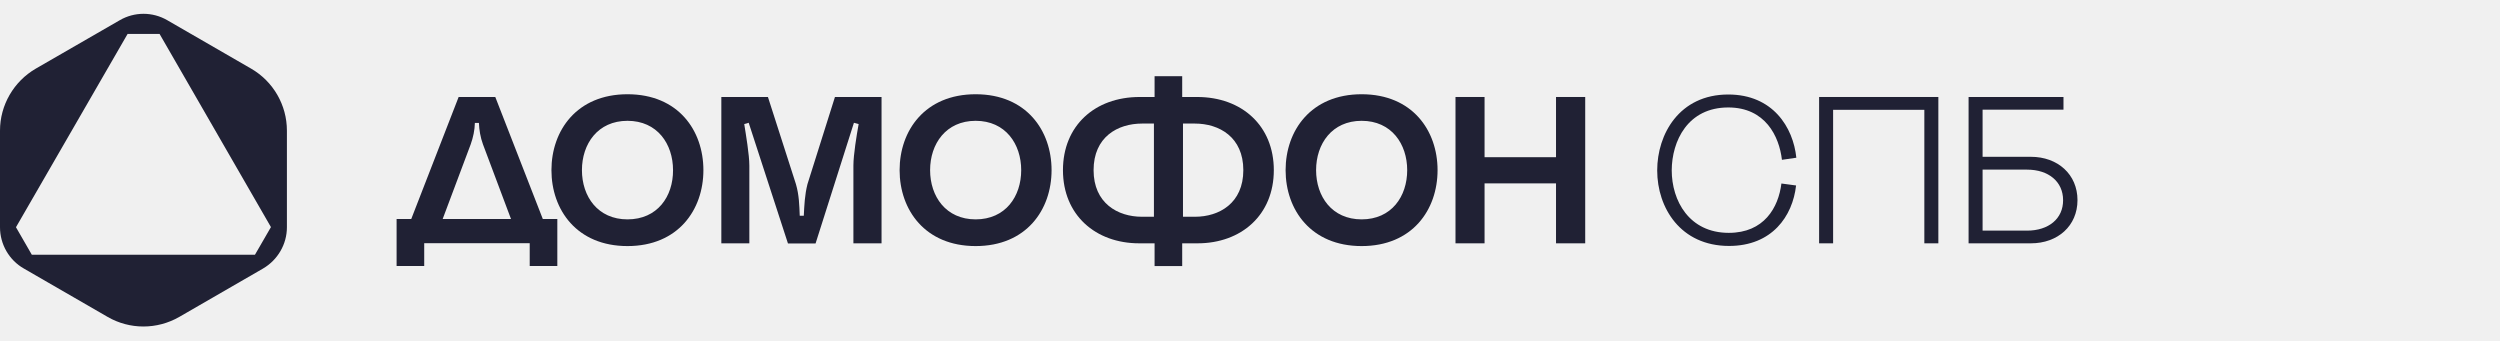
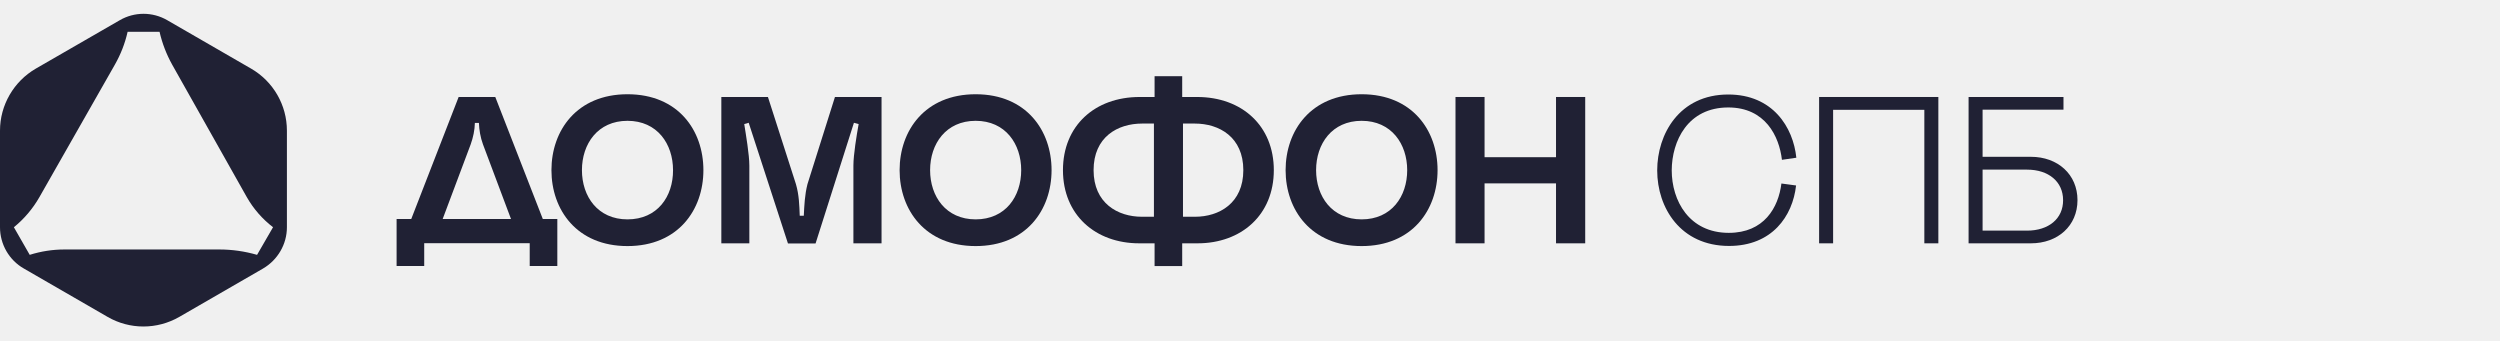
<svg xmlns="http://www.w3.org/2000/svg" version="1.1" id="Layer_1" x="0px" y="0px" viewBox="0 0 1910 260.1" style="enable-background:new 0 0 1910 260.1;" xml:space="preserve">
  <style type="text/css">
- 	.st0{fill:#202134;}
- 	.st1{opacity:0;}
+ 	.st0{opacity:0;}
+ 	.st1{fill:#202134;}
	.st2{fill:#FFFFFF;}
</style>
+   <g class="st0">
+     <path class="st1" d="M18.3,205.2l63.9,36.9c16.9,9.8,37.8,9.8,54.8,0l63.9-36.9c11.3-6.6,18.3-18.6,18.3-31.6V99.8   c0-19.5-10.4-37.6-27.4-47.4l-63.9-36.9c-11.3-6.6-25.2-6.6-36.5,0L27.4,52.4C10.5,62.2,0,80.3,0,99.8l0,73.8   C0,186.7,7,198.8,18.3,205.2z M12.2,173.6L97.5,25.9h24.4l85.1,147.6l-12.2,21.1H24.3L12.2,173.6z" />
+   </g>
  <g>
-     <path class="st0" d="M18.3,205.2l63.9,36.9c16.9,9.8,37.8,9.8,54.8,0l63.9-36.9c11.3-6.6,18.3-18.6,18.3-31.6V99.8   c0-19.5-10.4-37.6-27.4-47.4l-63.9-36.9c-11.3-6.6-25.2-6.6-36.5,0L27.4,52.4C10.5,62.2,0,80.3,0,99.8l0,73.8   C0,186.7,7,198.8,18.3,205.2z M12.2,173.6L97.5,25.9h24.4l85.1,147.6l-12.2,21.1H24.3L12.2,173.6z" />
+     <path class="st1" d="M18.3,205.2l63.9,36.9c16.9,9.8,37.8,9.8,54.8,0l63.9-36.9c11.3-6.6,18.3-18.6,18.3-31.6V99.8   c0-19.5-10.4-37.6-27.4-47.4l-63.9-36.9c-11.3-6.6-25.2-6.6-36.5,0L27.4,52.4C10.5,62.2,0,80.3,0,99.8l0,73.8   C0,186.7,7,198.8,18.3,205.2z M10.6,173.6L10.6,173.6c7.8-6.3,14.4-14.1,19.4-22.8L87.7,49.5c4.5-7.9,7.8-16.3,9.8-25.2l0,0h24.4v0   c2,8.8,5.3,17.3,9.7,25.2l56.9,101c5.1,9,11.9,16.8,20.1,23.1l0,0l-12.2,21.1h0c-9.4-2.7-19-4.1-28.8-4.1l-118.4,0   c-9,0-17.9,1.4-26.5,4.1h0L10.6,173.6z" />
  </g>
  <g>
    <g>
      <g>
        <g>
-           <path class="st0" d="M479.4,72c-38.7,0-58.1,27.7-58.1,58c0,30.3,19.4,58,58.1,58s58-27.7,58-58C537.4,99.7,518.2,72,479.4,72z       M479.4,167.6c-22.7,0-34.8-17.5-34.8-37.6c0-20.1,12.1-37.7,34.8-37.7c22.8,0,34.8,17.7,34.8,37.7      C514.3,150.1,502.3,167.6,479.4,167.6z" />
+           <path class="st1" d="M479.4,72c-38.7,0-58.1,27.7-58.1,58c0,30.3,19.4,58,58.1,58s58-27.7,58-58C537.4,99.7,518.2,72,479.4,72z       M479.4,167.6c-22.7,0-34.8-17.5-34.8-37.6c0-20.1,12.1-37.7,34.8-37.7c22.8,0,34.8,17.7,34.8,37.7      C514.3,150.1,502.3,167.6,479.4,167.6z" />
        </g>
      </g>
      <g>
-         <path class="st0" d="M616.9,140.7c-2.1,8.3-2.4,16.2-2.8,24.1h-3.1c-0.3-7.9-0.5-15.9-2.9-24.1l-21.4-66.6h-35.6v111.8h21.4     v-59.4c0-8.3-2.6-23.5-3.9-31.7l3.4-1l30,92.2h21.1l29.3-92.2l3.6,1c-1.5,8.3-4,23.5-4,31.7v59.4h21.5V74.1h-35.6L616.9,140.7z" />
+         <path class="st1" d="M616.9,140.7c-2.1,8.3-2.4,16.2-2.8,24.1h-3.1c-0.3-7.9-0.5-15.9-2.9-24.1l-21.4-66.6h-35.6v111.8h21.4     v-59.4c0-8.3-2.6-23.5-3.9-31.7l3.4-1l30,92.2h21.1l29.3-92.2l3.6,1c-1.5,8.3-4,23.5-4,31.7v59.4h21.5V74.1h-35.6L616.9,140.7z" />
      </g>
      <g>
        <g>
-           <path class="st0" d="M745.4,72c-38.7,0-58.1,27.7-58.1,58c0,30.3,19.4,58,58.1,58c38.7,0,58-27.7,58-58      C803.4,99.7,784.1,72,745.4,72z M745.4,167.6c-22.7,0-34.8-17.5-34.8-37.6c0-20.1,12.1-37.7,34.8-37.7      c22.8,0,34.8,17.7,34.8,37.7C780.2,150.1,768.2,167.6,745.4,167.6z" />
+           <path class="st1" d="M745.4,72c-38.7,0-58.1,27.7-58.1,58c0,30.3,19.4,58,58.1,58c38.7,0,58-27.7,58-58      C803.4,99.7,784.1,72,745.4,72z M745.4,167.6c-22.7,0-34.8-17.5-34.8-37.6c0-20.1,12.1-37.7,34.8-37.7      c22.8,0,34.8,17.7,34.8,37.7C780.2,150.1,768.2,167.6,745.4,167.6z" />
        </g>
      </g>
      <g>
        <g>
-           <path class="st0" d="M914.6,74.1h-11.4V58.2h-21.1v15.9h-11.4c-34.3,0-58.6,22-58.6,55.9c0,34.2,24.8,55.9,58.3,55.9h11.7v17.4      h21.1v-17.4h11.7c33.5,0,58.3-21.7,58.3-55.9C973.2,96.2,948.9,74.1,914.6,74.1z M881.6,165.6h-9.2c-18.5,0-36.9-10.4-36.9-35.6      c0-25.3,18.3-35.6,37.1-35.6h9V165.6z M913,165.6h-9.2V94.4h9c18.8,0,37.1,10.4,37.1,35.6C949.9,155.3,931.4,165.6,913,165.6z" />
+           <path class="st1" d="M914.6,74.1h-11.4V58.2h-21.1v15.9h-11.4c-34.3,0-58.6,22-58.6,55.9c0,34.2,24.8,55.9,58.3,55.9h11.7v17.4      h21.1v-17.4h11.7c33.5,0,58.3-21.7,58.3-55.9C973.2,96.2,948.9,74.1,914.6,74.1z M881.6,165.6h-9.2c-18.5,0-36.9-10.4-36.9-35.6      c0-25.3,18.3-35.6,37.1-35.6h9V165.6z M913,165.6h-9.2V94.4h9c18.8,0,37.1,10.4,37.1,35.6C949.9,155.3,931.4,165.6,913,165.6z" />
        </g>
      </g>
      <g>
        <g>
-           <path class="st0" d="M1040.3,72c-38.7,0-58.1,27.7-58.1,58c0,30.3,19.4,58,58.1,58c38.7,0,58-27.7,58-58      C1098.3,99.7,1079,72,1040.3,72z M1040.3,167.6c-22.7,0-34.8-17.5-34.8-37.6c0-20.1,12.1-37.7,34.8-37.7      c22.8,0,34.8,17.7,34.8,37.7C1075.1,150.1,1063.1,167.6,1040.3,167.6z" />
+           <path class="st1" d="M1040.3,72c-38.7,0-58.1,27.7-58.1,58c0,30.3,19.4,58,58.1,58c38.7,0,58-27.7,58-58      C1098.3,99.7,1079,72,1040.3,72z M1040.3,167.6c-22.7,0-34.8-17.5-34.8-37.6c0-20.1,12.1-37.7,34.8-37.7      c22.8,0,34.8,17.7,34.8,37.7C1075.1,150.1,1063.1,167.6,1040.3,167.6z" />
        </g>
      </g>
      <g>
-         <polygon class="st0" points="1188.8,74.1 1188.8,120.1 1134.2,120.1 1134.2,74.1 1112,74.1 1112,185.9 1134.2,185.9      1134.2,140.1 1188.8,140.1 1188.8,185.9 1211.1,185.9 1211.1,74.1    " />
+         <polygon class="st1" points="1188.8,74.1 1188.8,120.1 1134.2,120.1 1134.2,74.1 1112,74.1 1112,185.9 1134.2,185.9      1134.2,140.1 1188.8,140.1 1188.8,185.9 1211.1,185.9 1211.1,74.1    " />
      </g>
      <g>
        <g>
-           <path class="st0" d="M378.4,74.1h-28l-36.2,93.2H303v35.9h21.1v-17.4h80.6v17.4h21.1v-35.9h-11.1L378.4,74.1z M338.2,167.3      l21.4-57c1.9-5.3,3.1-11,3.2-16.4h3.1c0.2,5.3,1.1,11,3.1,16.4l21.4,57H338.2z" />
+           <path class="st1" d="M378.4,74.1h-28l-36.2,93.2H303v35.9h21.1v-17.4h80.6v17.4h21.1v-35.9h-11.1L378.4,74.1z M338.2,167.3      l21.4-57c1.9-5.3,3.1-11,3.2-16.4h3.1c0.2,5.3,1.1,11,3.1,16.4l21.4,57H338.2z" />
        </g>
      </g>
    </g>
  </g>
  <g>
    <g>
-       <path class="st0" d="M1320.4,82.1c28.3,0,38.9,22,41,40l11-1.6c-2.4-23.3-18-48.3-52-48.3c-37.4,0-54.3,30.3-54.3,58    c0,28.5,17.8,57.7,54.9,57.7c32.9,0,48.6-22.8,51.2-46.2l-11.2-1.5c-2.3,18.5-13.3,37.7-40.2,37.7c-30.3,0-43.6-24.6-43.6-47.8    C1277.3,107.8,1289.4,82.1,1320.4,82.1z" />
-       <path class="st0" d="M1551.6,119.8h-36.9v-36h61.8v-9.7H1504v111.8h47.6c20.6,0,35.6-13.4,35.6-33S1572.2,119.8,1551.6,119.8z     M1548.7,176.2h-34v-46.6h34c16.4,0,27.5,9.2,27.5,23.3C1576.3,167.1,1565.1,176.2,1548.7,176.2z" />
-       <polygon class="st0" points="1389.8,185.9 1400.5,185.9 1400.5,83.9 1470.2,83.9 1470.2,185.9 1480.9,185.9 1480.9,74.1     1389.8,74.1   " />
+       <path class="st1" d="M1320.4,82.1c28.3,0,38.9,22,41,40l11-1.6c-2.4-23.3-18-48.3-52-48.3c-37.4,0-54.3,30.3-54.3,58    c0,28.5,17.8,57.7,54.9,57.7c32.9,0,48.6-22.8,51.2-46.2l-11.2-1.5c-2.3,18.5-13.3,37.7-40.2,37.7c-30.3,0-43.6-24.6-43.6-47.8    C1277.3,107.8,1289.4,82.1,1320.4,82.1z" />
+       <path class="st1" d="M1551.6,119.8h-36.9v-36h61.8v-9.7H1504v111.8h47.6c20.6,0,35.6-13.4,35.6-33S1572.2,119.8,1551.6,119.8z     M1548.7,176.2h-34v-46.6h34c16.4,0,27.5,9.2,27.5,23.3C1576.3,167.1,1565.1,176.2,1548.7,176.2z" />
+       <polygon class="st1" points="1389.8,185.9 1400.5,185.9 1400.5,83.9 1470.2,83.9 1470.2,185.9 1480.9,185.9 1480.9,74.1     1389.8,74.1   " />
    </g>
  </g>
-   <g class="st1">
+   <g class="st0">
    <path class="st2" d="M482.3,71.9c-39.4,0-59.1,27.4-59.1,58.1c0,30.6,19.8,58,59.1,58c39.4,0,59-27.4,59-58   C541.3,99.2,521.7,71.9,482.3,71.9z M482.3,163.7c-20.1,0-31.3-15.5-31.3-33.7c0-18.3,11.2-33.7,31.3-33.7   c20.1,0,31.1,15.4,31.1,33.7C513.4,148.2,502.4,163.7,482.3,163.7z" />
    <path class="st2" d="M622.2,133.1c-2.3,9.6-2.8,18.8-3.1,28.2h-3.4c-0.5-9.4-0.8-18.6-3.1-28.2l-16.8-59h-42.3v111.8h25.1v-51.3   c0-9.7-2.8-27.4-3.9-36.6l3.9-1.1l26.1,89.1H630l25.8-89.1l3.7,1.1c-1.1,9.2-3.9,26.9-3.9,36.6v51.3h25.1V74.1h-42.3L622.2,133.1z" />
    <path class="st2" d="M752.3,71.9c-39.4,0-59.1,27.4-59.1,58.1c0,30.6,19.8,58,59.1,58c39.4,0,59-27.4,59-58   C811.2,99.2,791.6,71.9,752.3,71.9z M752.3,163.7c-20.1,0-31.3-15.5-31.3-33.7c0-18.3,11.2-33.7,31.3-33.7   c20.1,0,31.1,15.4,31.1,33.7C783.4,148.2,772.4,163.7,752.3,163.7z" />
    <path class="st2" d="M923.5,74.1h-10.4V58.2h-24.8v15.9h-10.4c-35.1,0-59.3,22.4-59.3,55.9c0,34,24.6,55.9,59.1,55.9h10.6v17.4   h24.8v-17.4h10.6c34.5,0,59.1-21.9,59.1-55.9C982.8,96.5,958.6,74.1,923.5,74.1z M887.7,161.6h-7.5c-16.4,0-33.7-8.3-33.7-31.6   c0-23.5,17.2-31.6,33.9-31.6h7.4V161.6z M921.2,161.6h-7.5V98.4h7.4c16.7,0,33.9,8.1,33.9,31.6   C954.9,153.3,937.6,161.6,921.2,161.6z" />
    <path class="st2" d="M1049.6,71.9c-39.4,0-59.1,27.4-59.1,58.1c0,30.6,19.8,58,59.1,58c39.4,0,59-27.4,59-58   C1108.6,99.2,1089,71.9,1049.6,71.9z M1049.6,163.7c-20.1,0-31.3-15.5-31.3-33.7c0-18.3,11.2-33.7,31.3-33.7   c20.1,0,31.1,15.4,31.1,33.7C1080.7,148.2,1069.7,163.7,1049.6,163.7z" />
    <polygon class="st2" points="1196.3,74.1 1196.3,118.5 1147.6,118.5 1147.6,74.1 1120.9,74.1 1120.9,185.9 1147.6,185.9    1147.6,142 1196.3,142 1196.3,185.9 1223.1,185.9 1223.1,74.1  " />
    <path class="st2" d="M376.2,74.1h-33.7l-34.6,90.7H293v38.4h24.8v-17.4h83v17.4h24.8v-38.4h-14.9L376.2,74.1z M336.6,164.8   l17.5-48.9c2.1-6.2,3.2-12.1,3.6-18.5h3.2c0.3,6.3,1.3,12.5,3.4,18.5l17.7,48.9H336.6z" />
  </g>
</svg>
